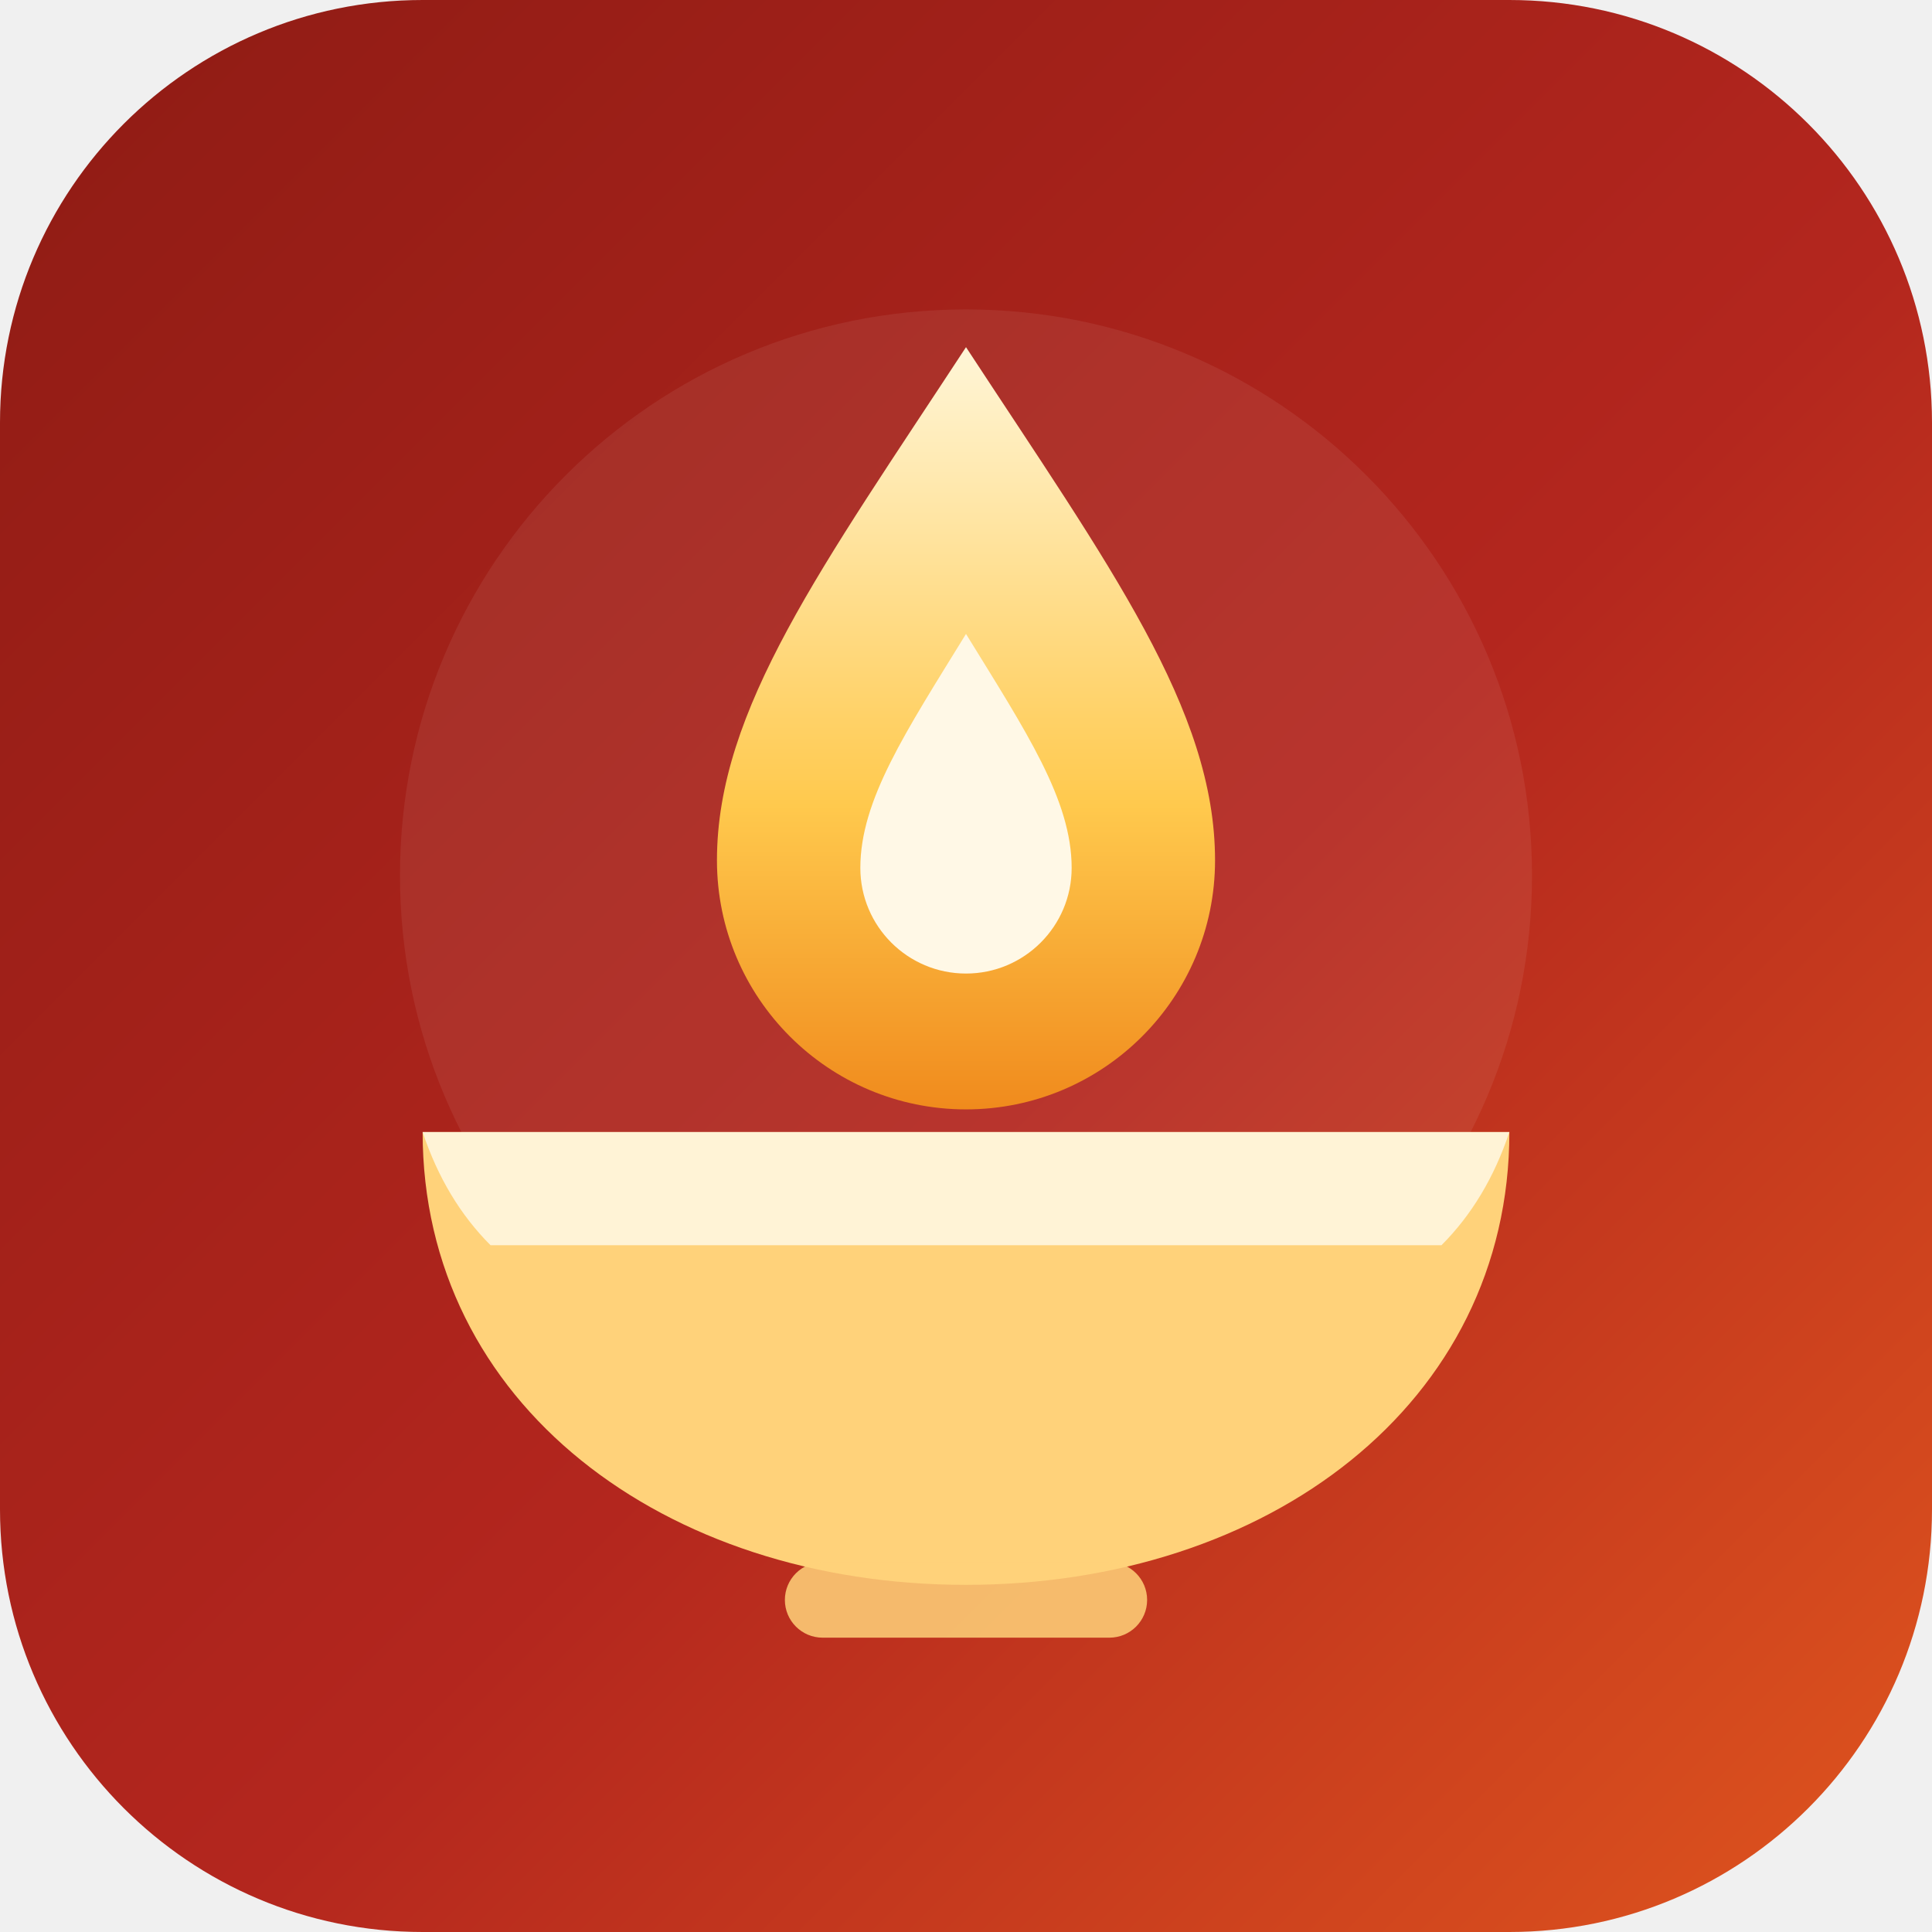
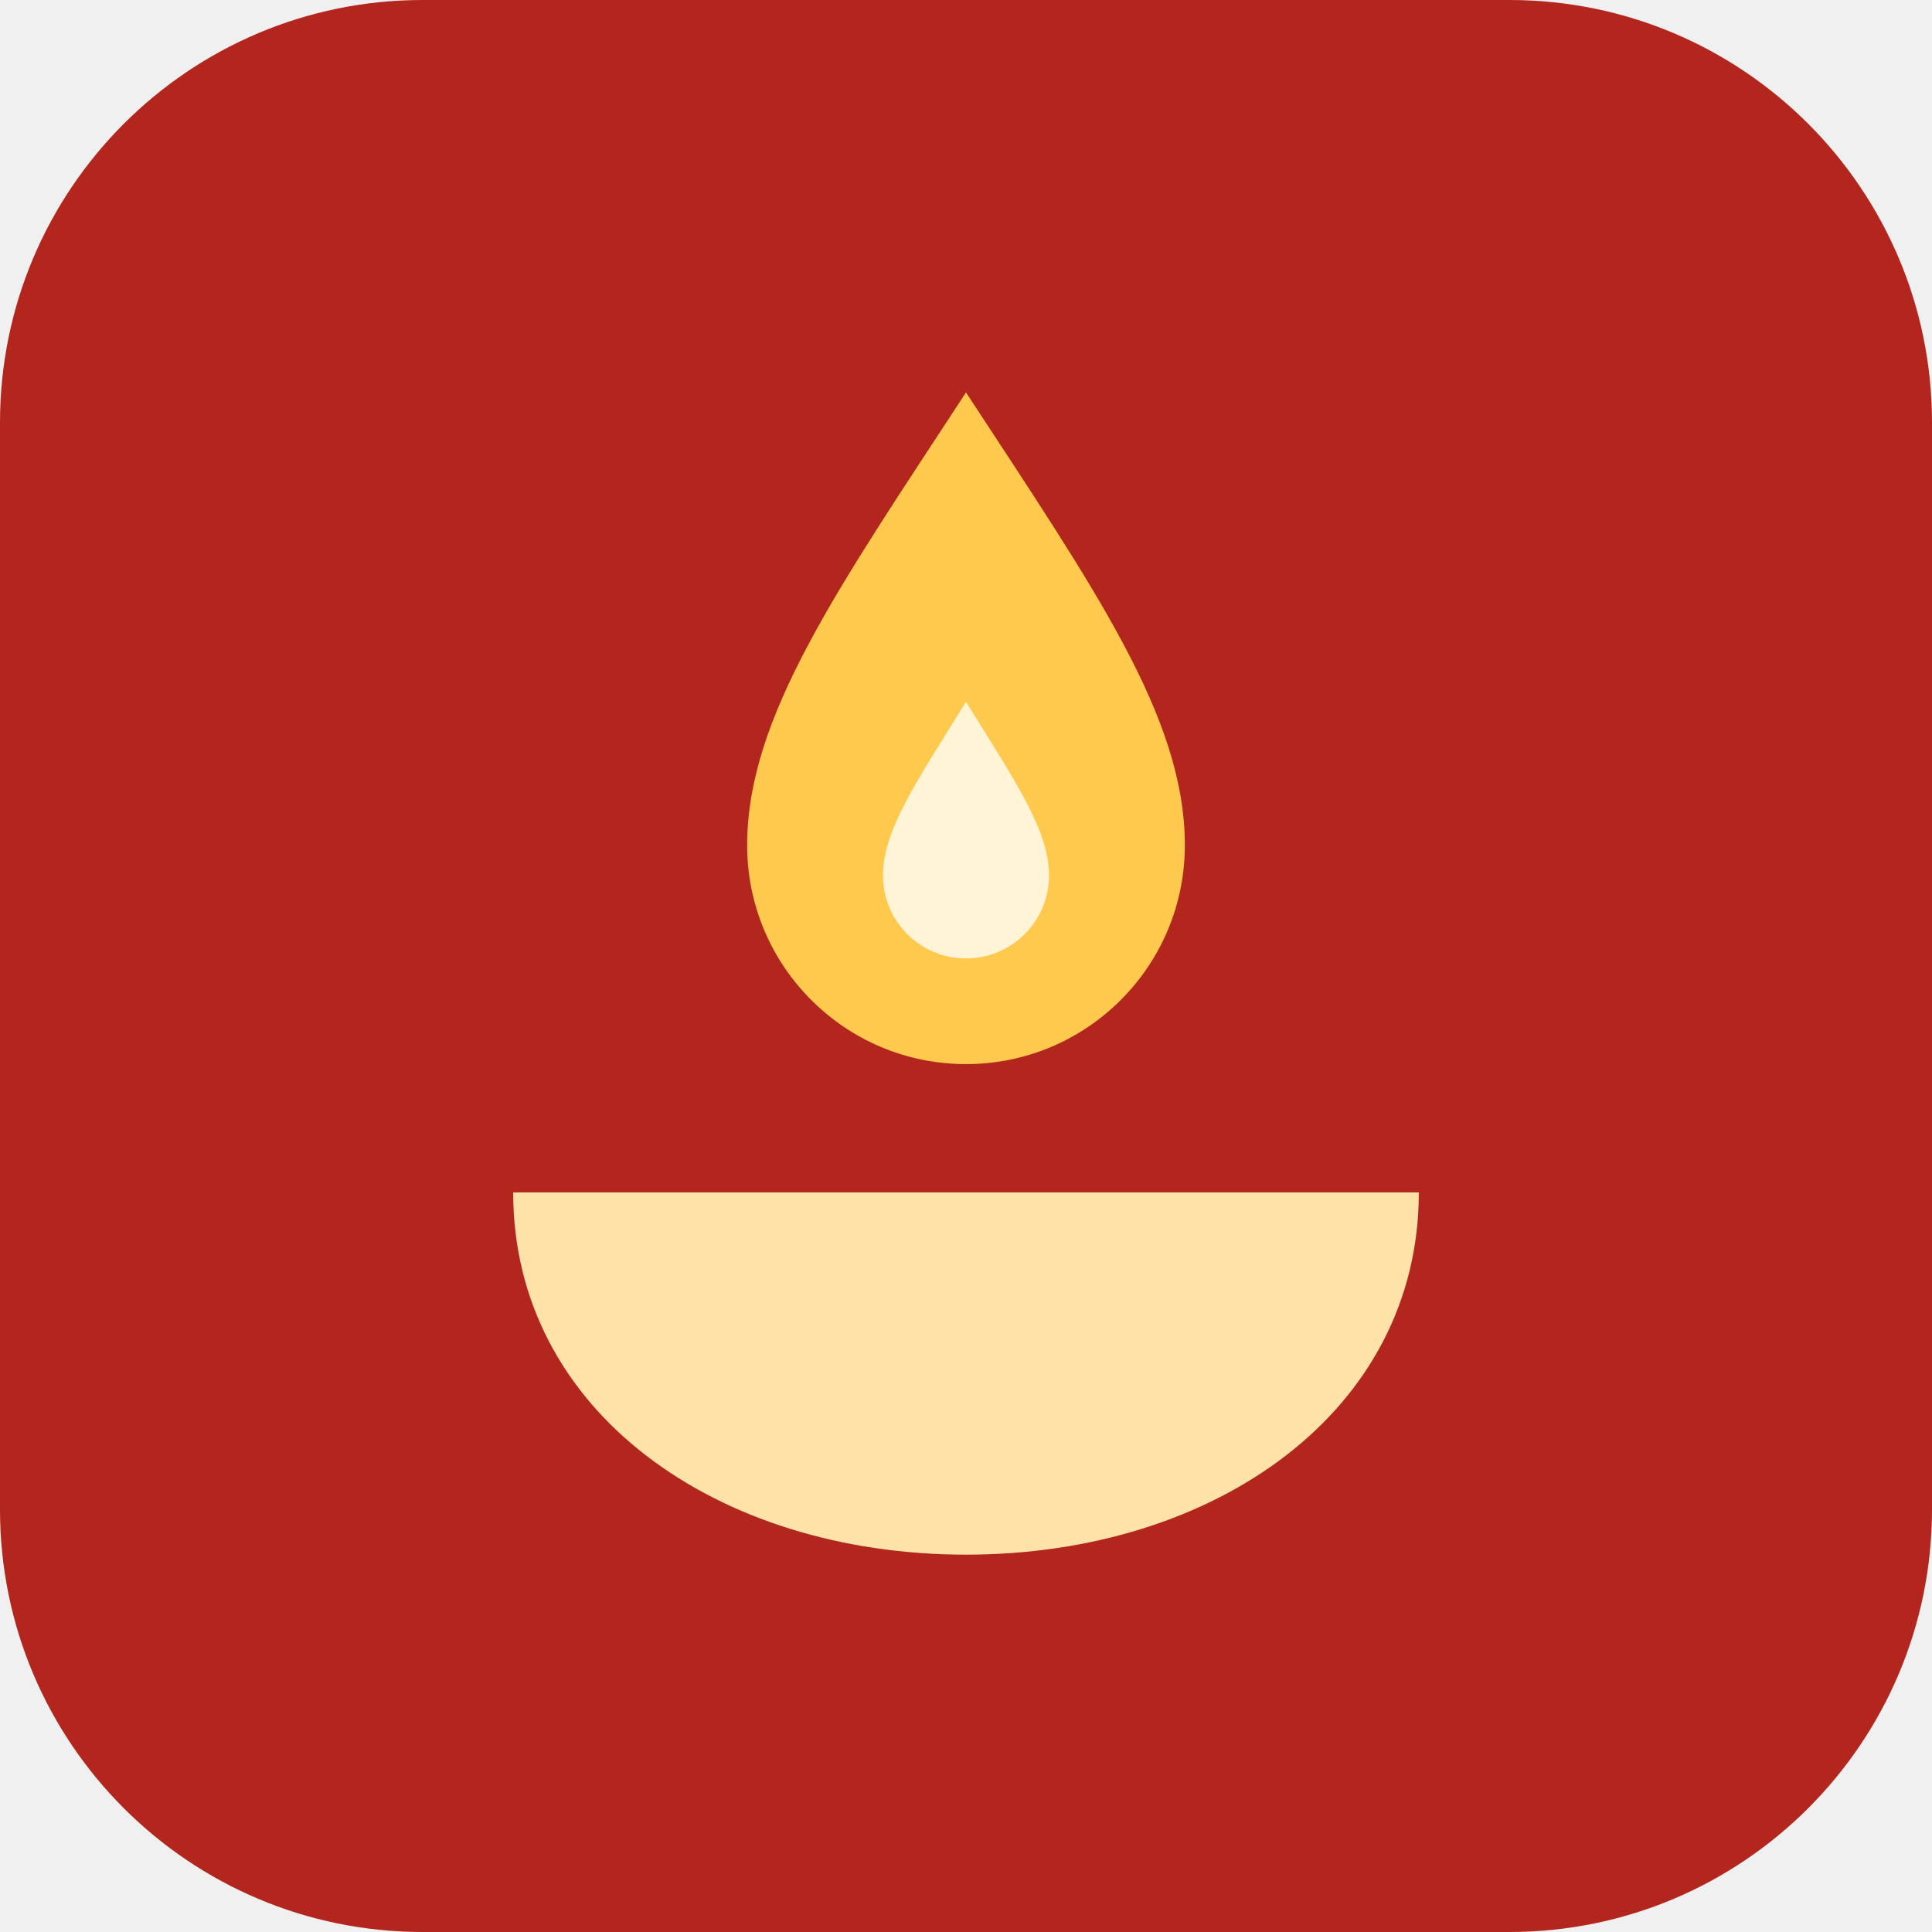
<svg xmlns="http://www.w3.org/2000/svg" viewBox="0 0 512 512">
-   <defs>
-     <linearGradient id="bg" x1="0" y1="0" x2="1" y2="1">
-       <stop offset="0" stop-color="#8e1b14" />
-       <stop offset=".55" stop-color="#b3261e" />
-       <stop offset="1" stop-color="#e0561e" />
-     </linearGradient>
-     <linearGradient id="fl" x1="0" y1="0" x2="0" y2="1">
-       <stop offset="0" stop-color="#fff6d8" />
-       <stop offset=".6" stop-color="#ffc94d" />
-       <stop offset="1" stop-color="#f08a1c" />
-     </linearGradient>
-   </defs>
-   <rect width="512" height="512" rx="112" fill="url(#bg)" />
-   <circle cx="256" cy="232" r="150" fill="#fff" opacity=".07" />
-   <path d="M256 92c38 58 66 96 66 136a66 66 0 0 1-132 0c0-40 28-78 66-136z" fill="url(#fl)" />
-   <path d="M256 168c16 26 28 44 28 62a28 28 0 0 1-56 0c0-18 12-36 28-62z" fill="#fff8e6" />
-   <path d="M112 300h288c0 72-64 120-144 120s-144-48-144-120z" fill="#ffd27a" />
-   <path d="M112 300h288c-4 12-10 22-18 30H130c-8-8-14-18-18-30z" fill="#fff3d6" />
-   <rect x="208" y="414" width="96" height="20" rx="10" fill="#ffd27a" opacity=".85" />
+   <rect width="512" height="512" rx="112" fill="#B3261E" />
+   <path d="M256 104c34 52 58 86 58 120a58 58 0 0 1-116 0c0-34 24-68 58-120z" fill="#FFC94D" />
+   <path d="M256 186c13 21 22 34 22 46a22 22 0 0 1-44 0c0-12 9-25 22-46z" fill="#FFF4D6" />
+   <path d="M136 316h240c0 58-54 96-120 96s-120-38-120-96z" fill="#FFE2A8" />
</svg>
